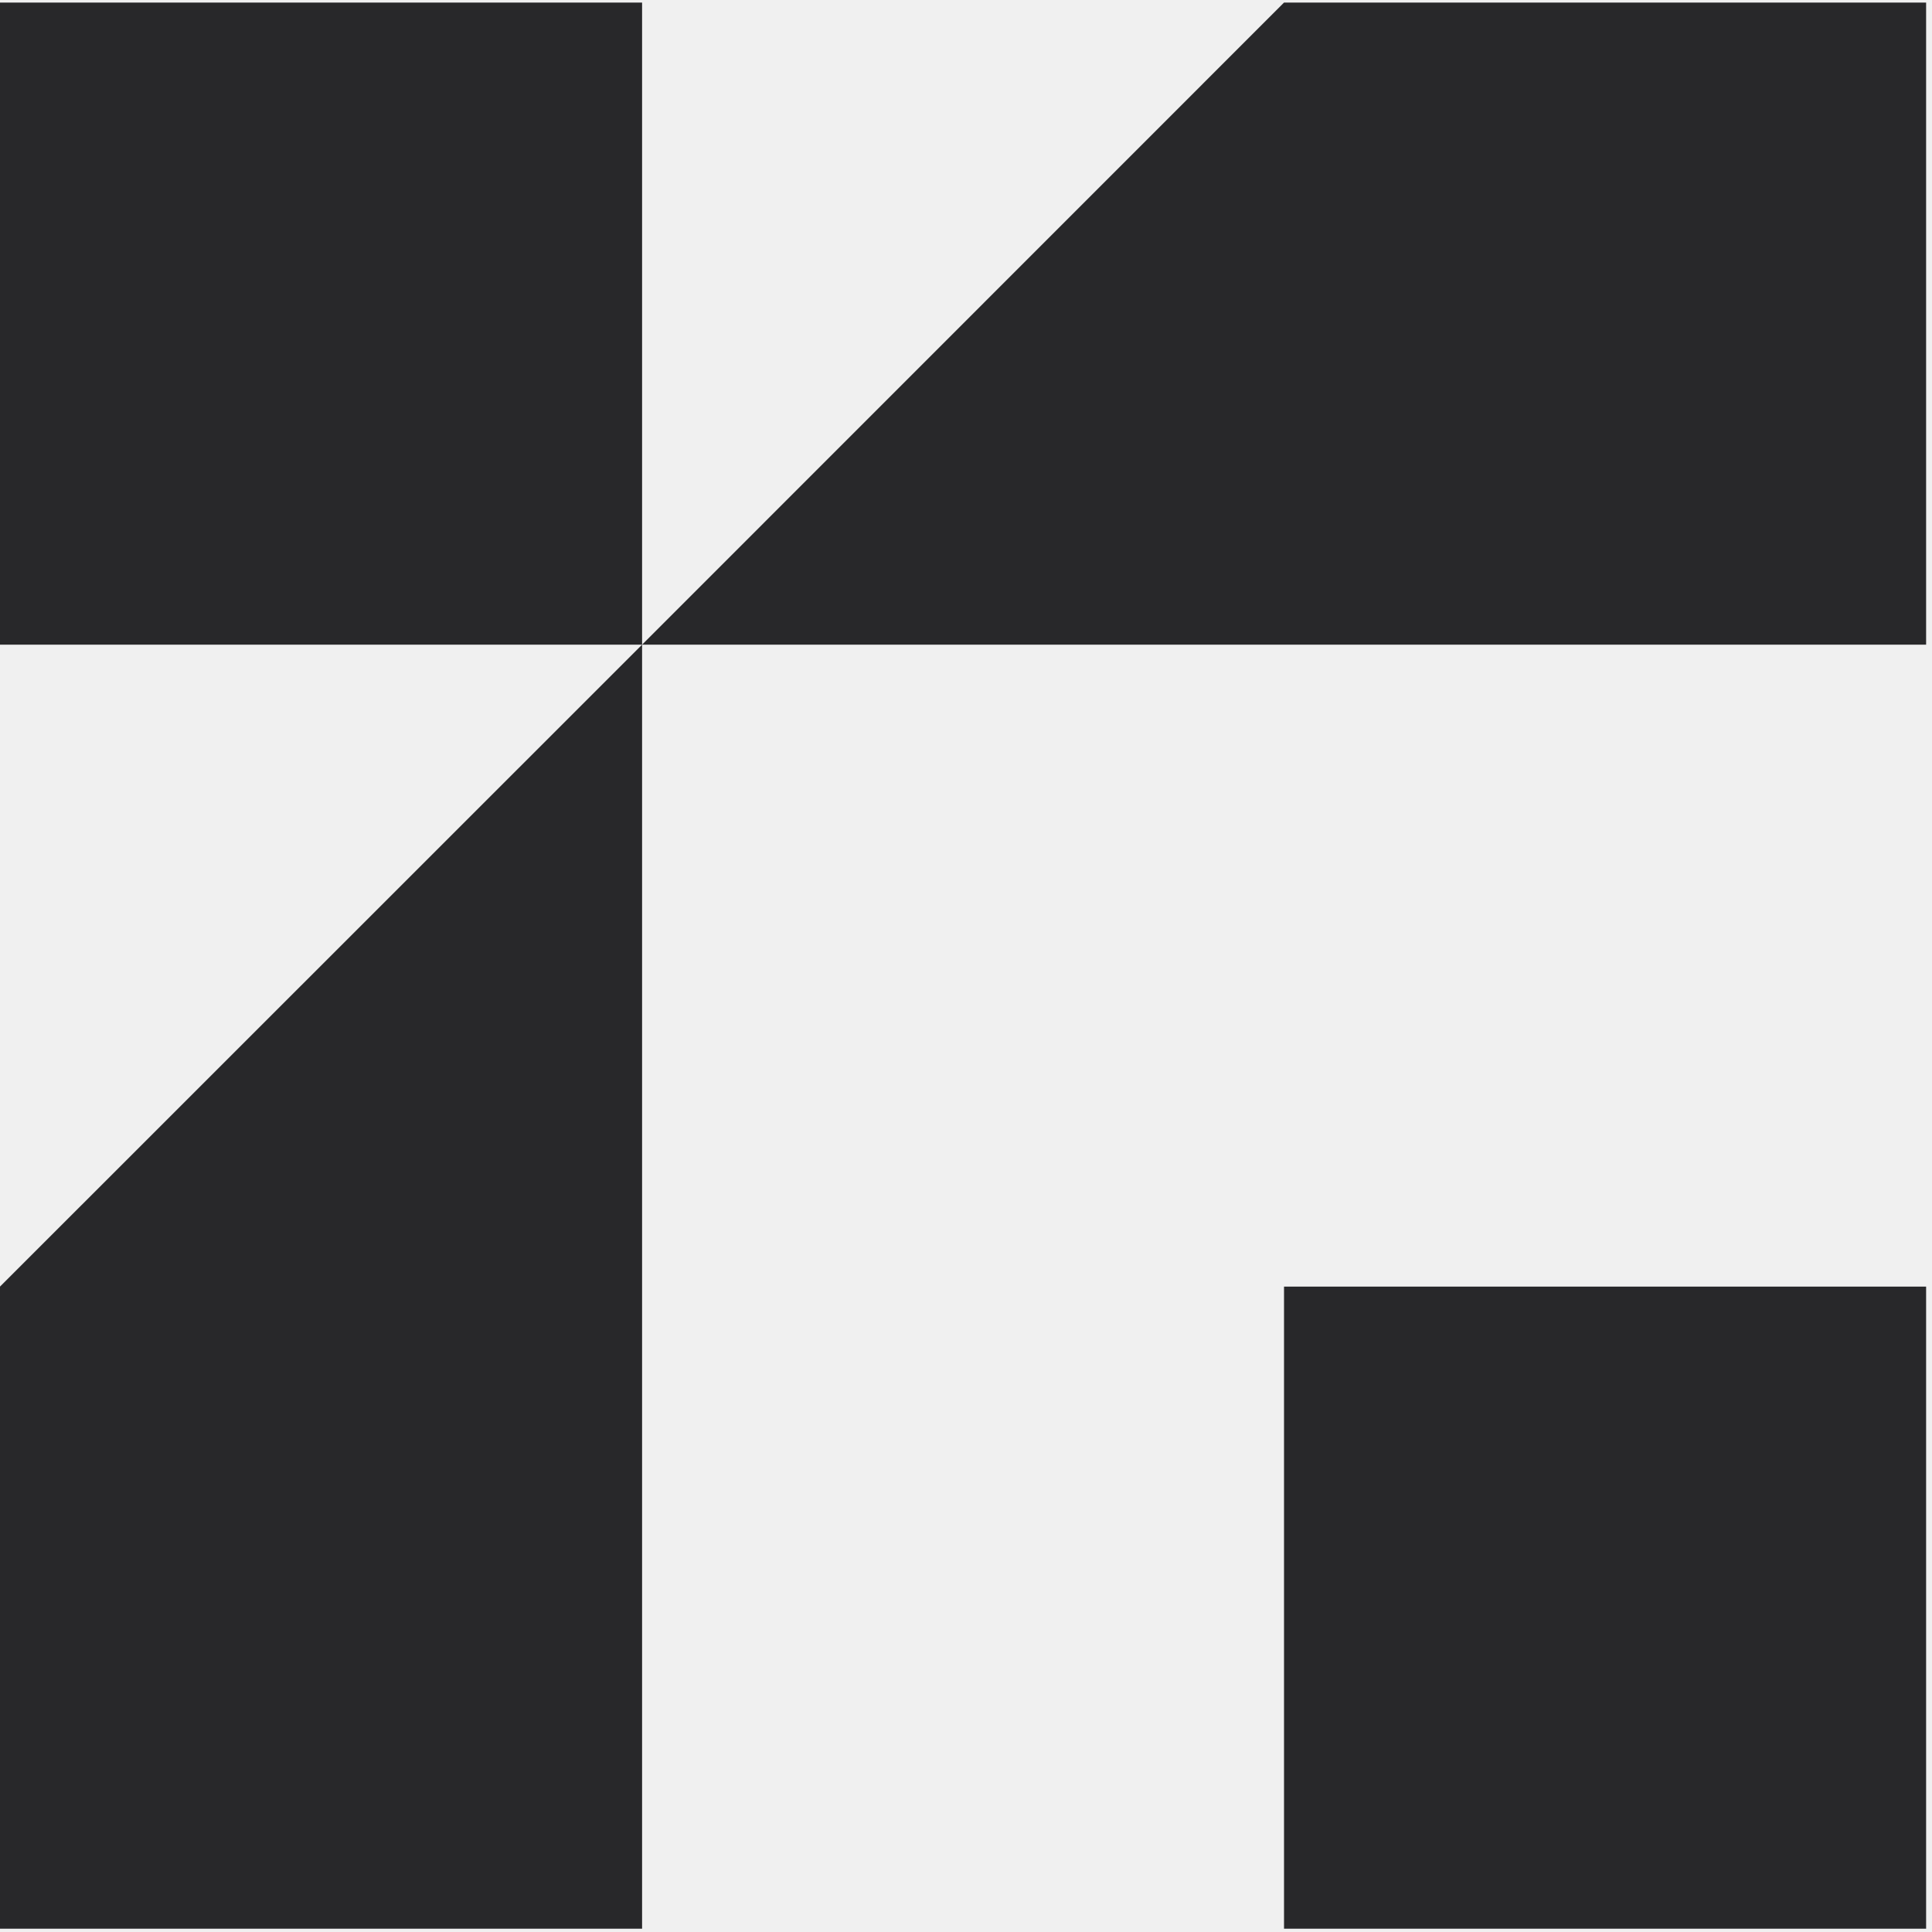
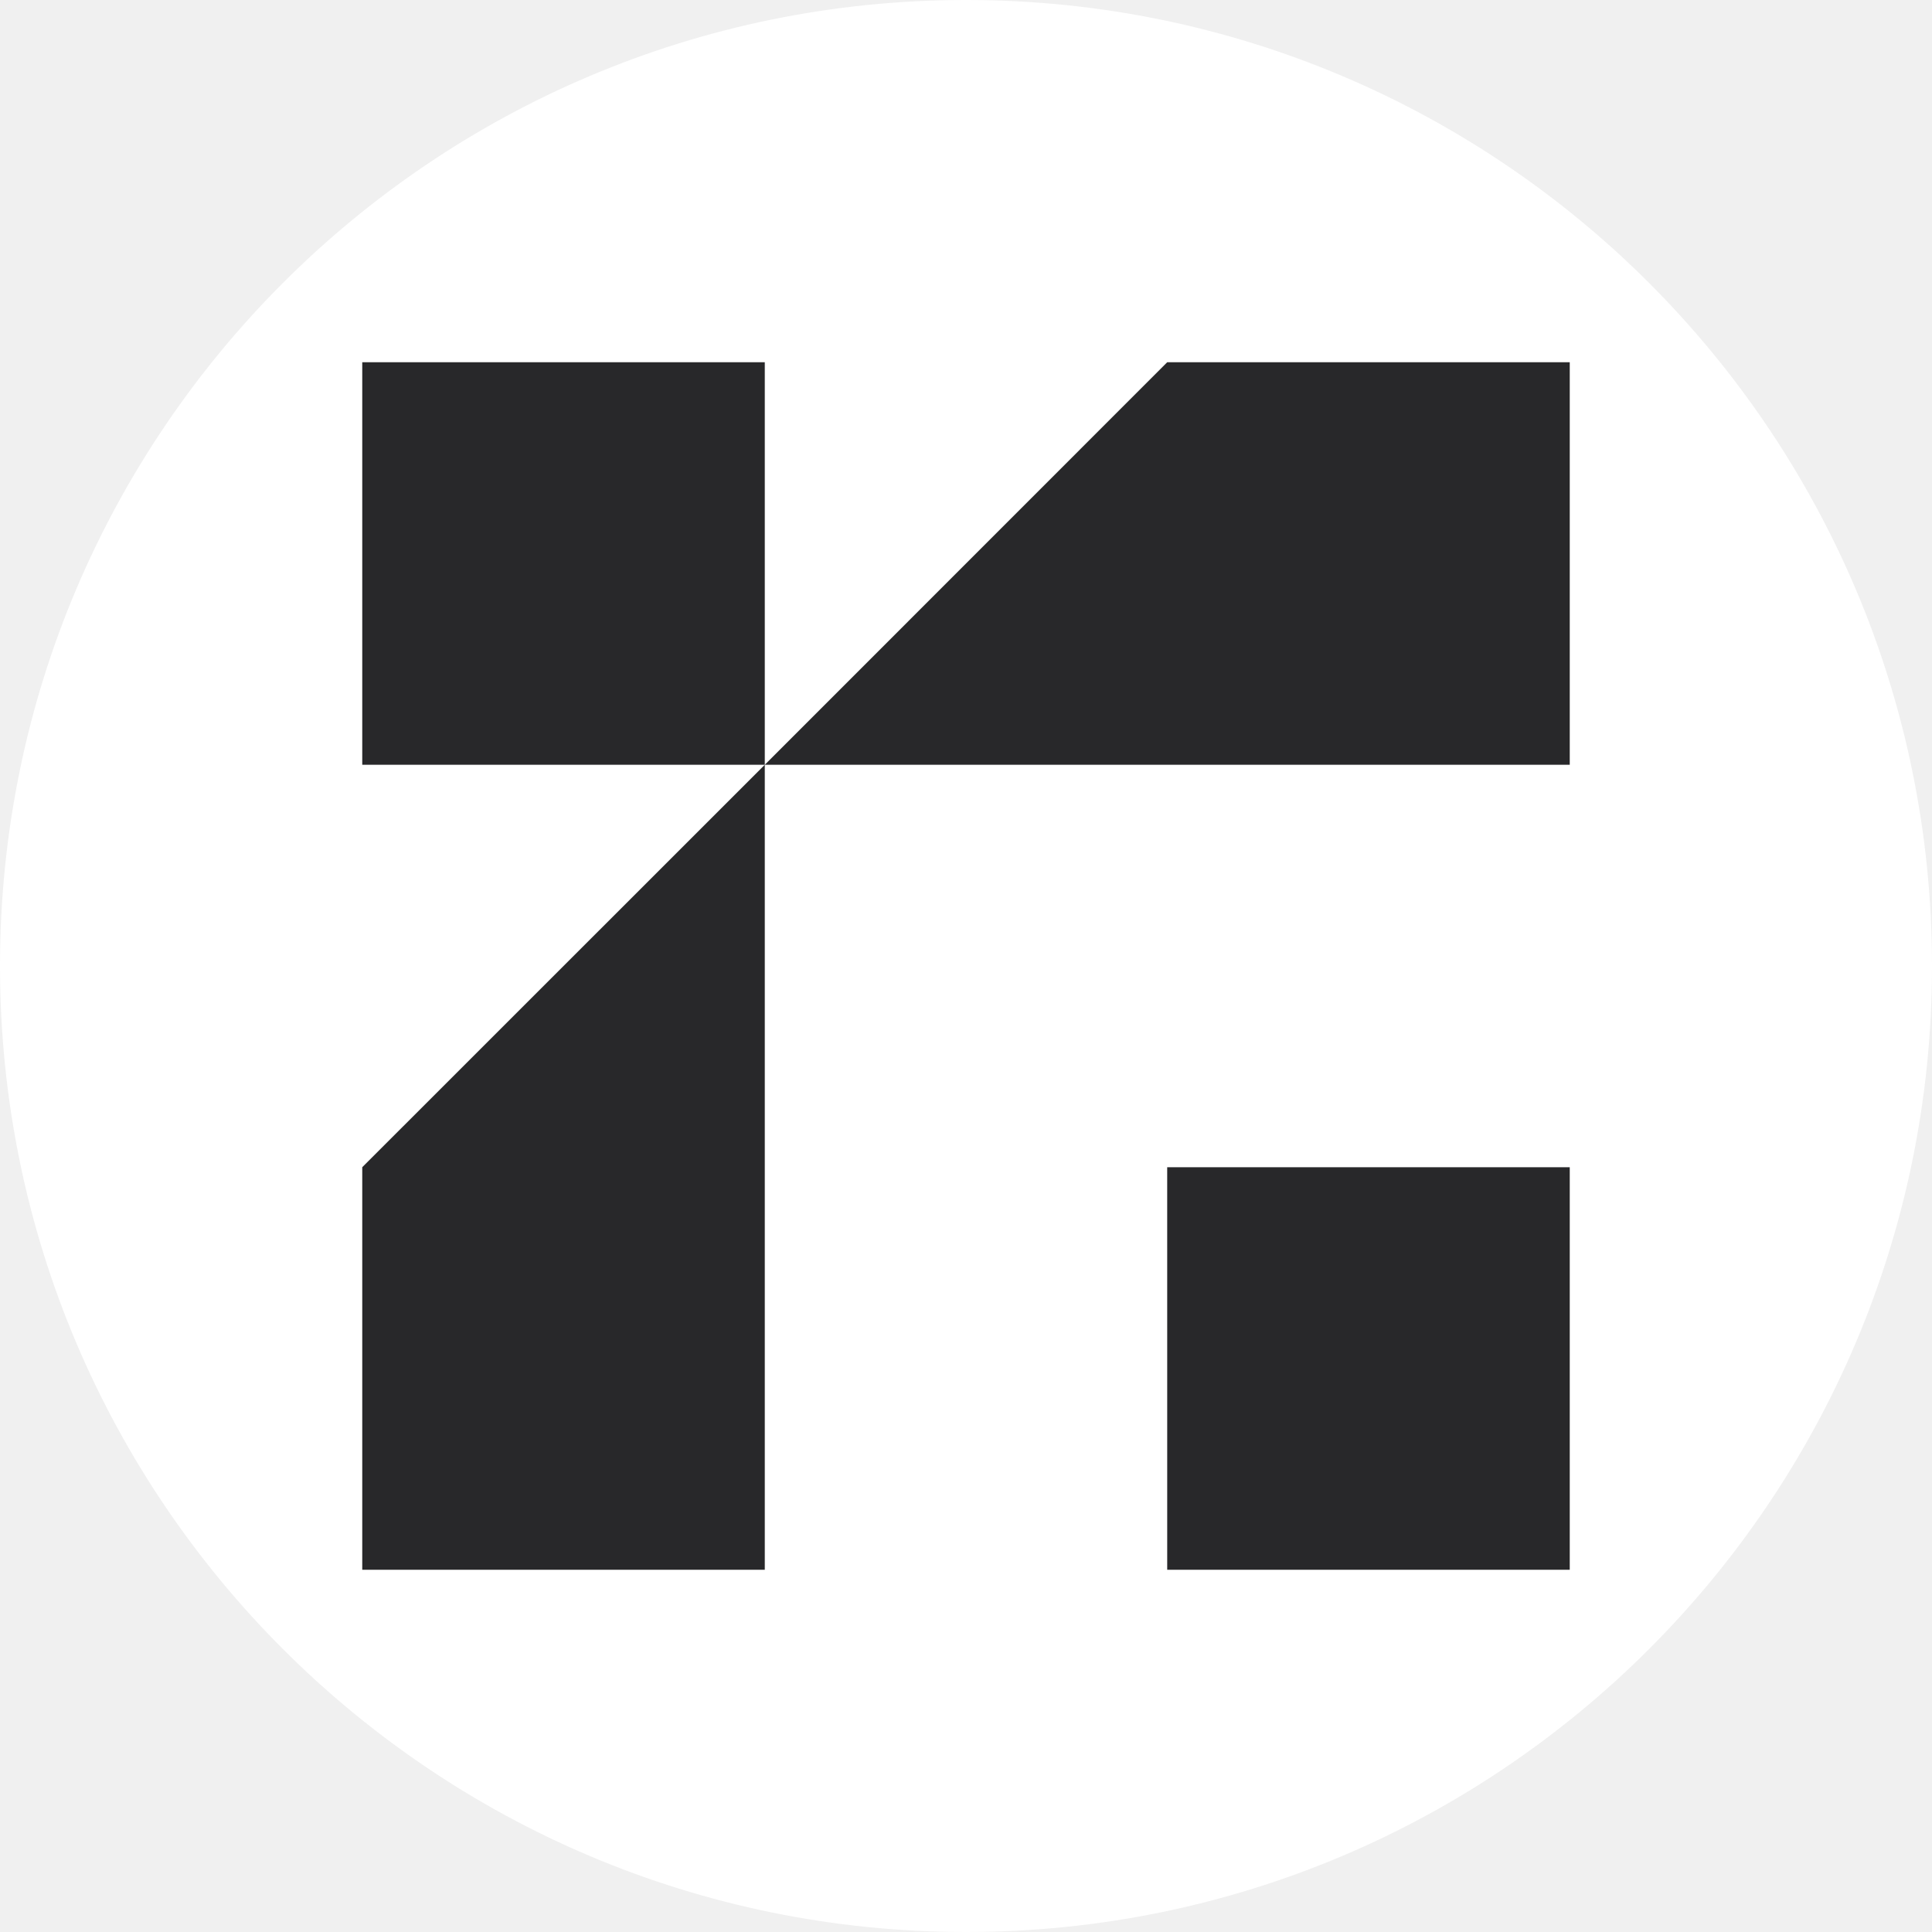
<svg xmlns="http://www.w3.org/2000/svg" viewBox="0 0 128 128">
-   <path fill="#28282A" d="M0 .17h42.54v42.54H0zm42.54 42.54L85.07.17h42.54v42.54zm42.53 42.532h42.54v42.539H85.07zM0 127.78V85.24l42.54-42.53v85.071z" />
+   <path fill="#fff" d="M64 128c35.346 0 64-28.654 64-64S99.346 0 64 0 0 28.654 0 64s28.654 64 64 64" />
+   <path fill="#28282A" d="M24 24h26.669v26.669H24zm26.669 26.669L77.33 24H104v26.669zM77.33 77.332H104V104H77.331zM24 104V77.331l26.669-26.662V104z" />
</svg>
